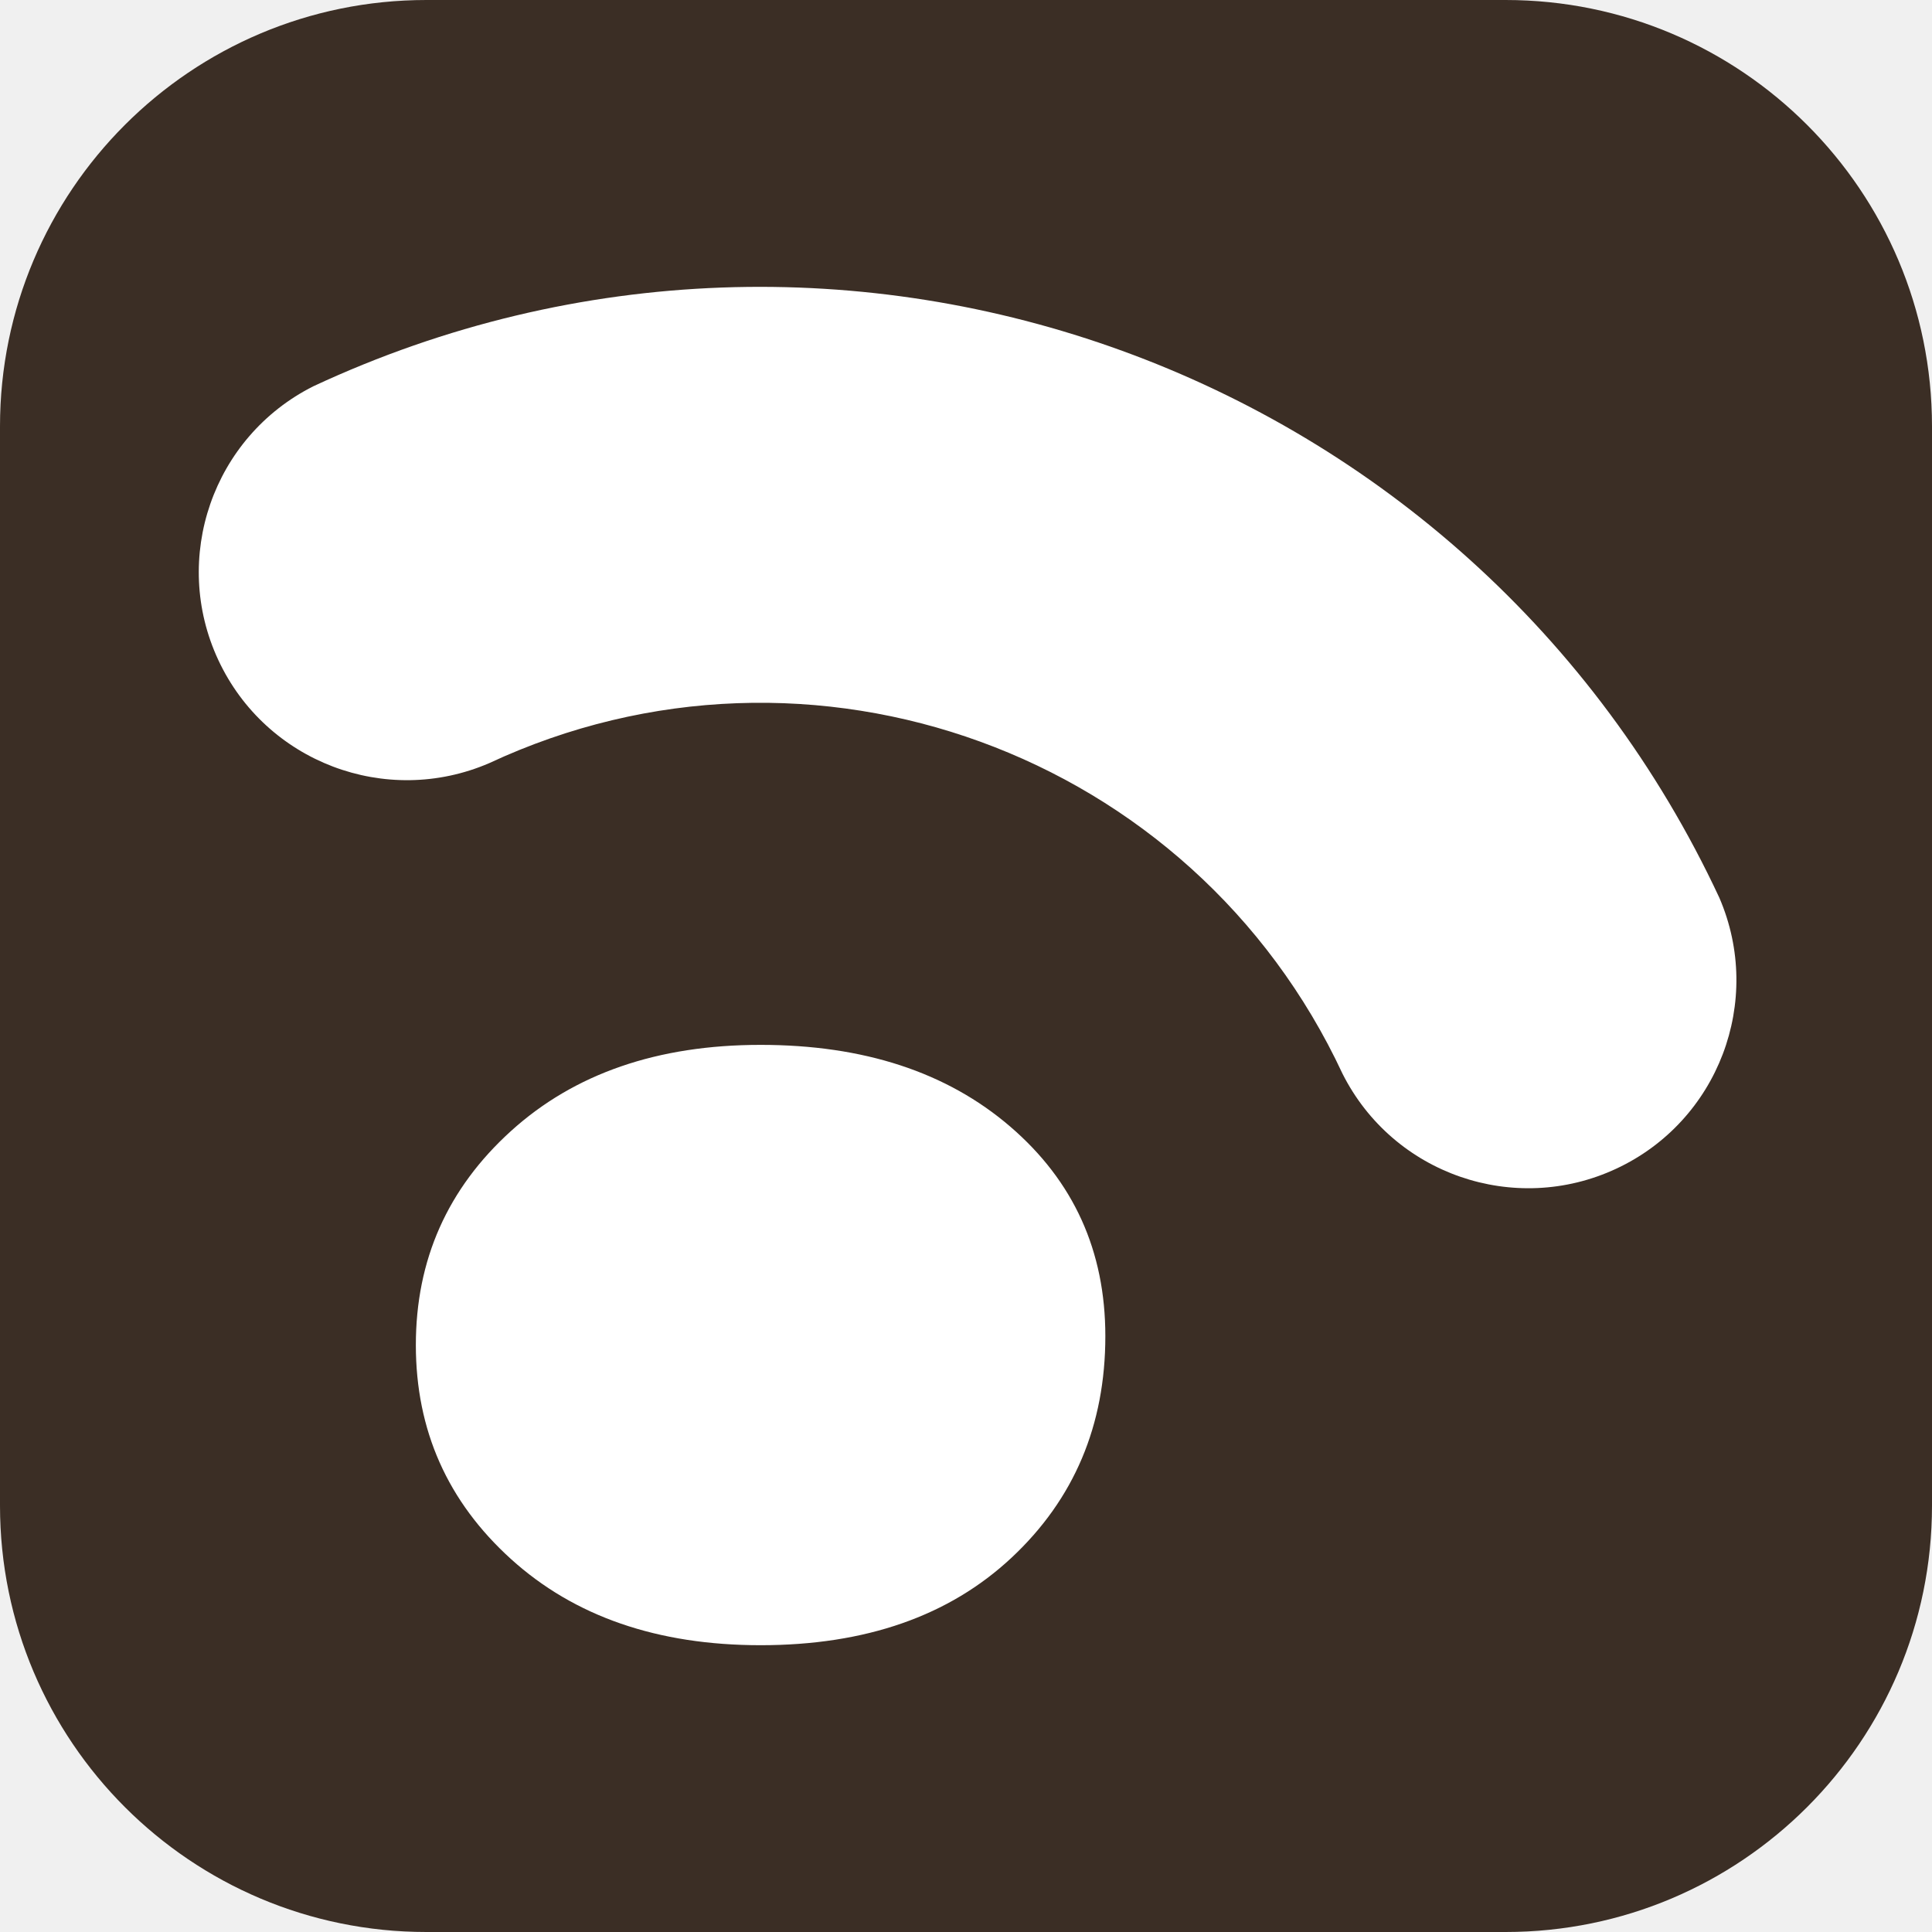
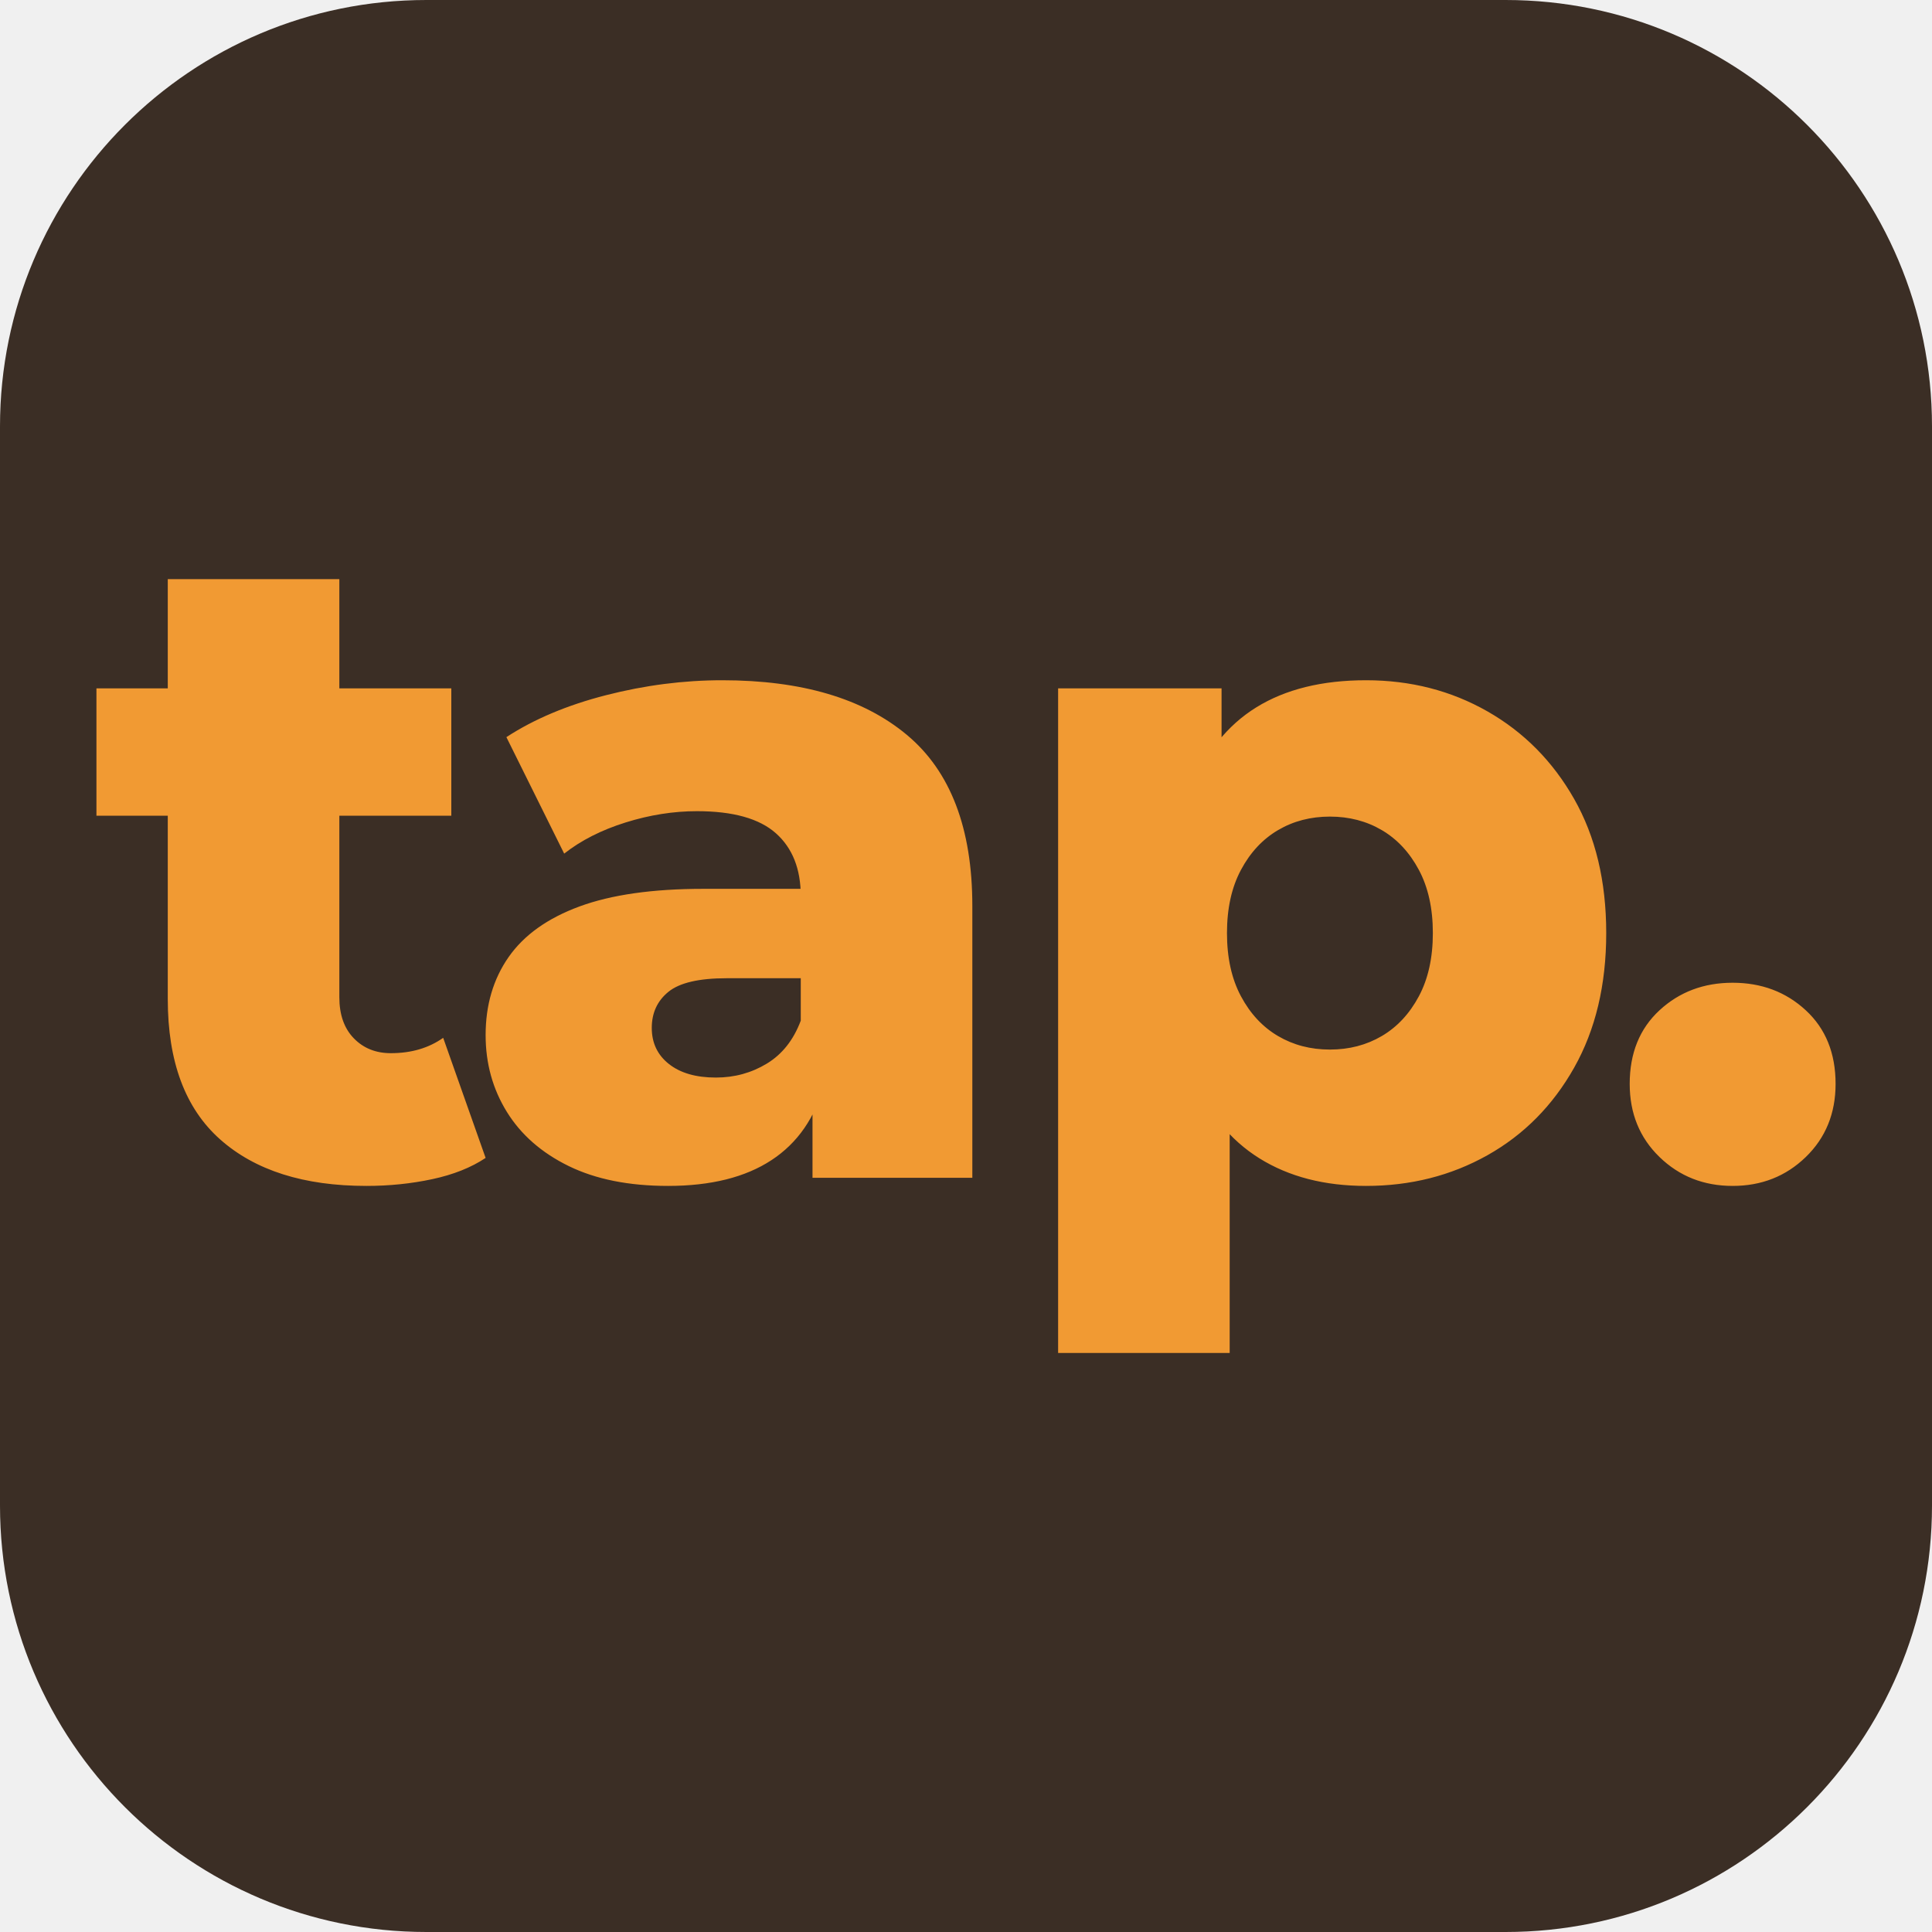
<svg xmlns="http://www.w3.org/2000/svg" viewBox="0 0 512 512">
  <rect width="512" height="512" rx="113" fill="#3B2E25" />
-   <path fill="#FFFFFF" transform="translate(78.7 264.3) scale(0.7876)" d="M156 218Q104 218 72 189Q40 160 40 117Q40 74 72 45Q104 16 156 16Q208 16 240 43.5Q272 71 272 114Q272 159 240.5 188.5Q209 218 156 218ZM5.5 -205.6A356 356 0 0 1 478.6 -33.5A70 70 0 0 1 351.8 25.7A216 216 0 0 0 64.7 -78.8A70 70 0 0 1 5.5 -205.6Z" />
+   <path fill="#F19A33" transform="translate(24.6 115.9) scale(0.2393)" d="M303 829Q199 829 141 777.5Q83 726 83 622V157H273V620Q273 649 289 665.5Q305 682 330 682Q364 682 388 665L435 798Q411 814 376 821.5Q341 829 303 829ZM4 419V278H397V419ZM797 820V719L784 694V508Q784 463 756.5 438.5Q729 414 669 414Q630 414 590 426.5Q550 439 522 461L458 332Q504 302 568.5 285.5Q633 269 697 269Q829 269 901.5 329.5Q974 390 974 519V820ZM637 829Q572 829 527 807Q482 785 458.5 747Q435 709 435 662Q435 612 460.5 575.5Q486 539 539 519.5Q592 500 676 500H804V599H702Q656 599 637.5 614Q619 629 619 654Q619 679 638 694Q657 709 690 709Q721 709 746.5 693.5Q772 678 784 646L810 716Q795 772 751.5 800.5Q708 829 637 829ZM1410 829Q1341 829 1292 798.5Q1243 768 1217.5 706.5Q1192 645 1192 549Q1192 452 1216 390.5Q1240 329 1288.5 299Q1337 269 1410 269Q1484 269 1544.5 303.5Q1605 338 1640.5 400.5Q1676 463 1676 549Q1676 635 1640.5 698Q1605 761 1544.5 795Q1484 829 1410 829ZM1069 1014V278H1250V370L1249 549L1259 729V1014ZM1370 678Q1402 678 1427.5 663Q1453 648 1468.5 619Q1484 590 1484 549Q1484 508 1468.5 479Q1453 450 1427.5 435Q1402 420 1370 420Q1338 420 1312.5 435Q1287 450 1271.5 479Q1256 508 1256 549Q1256 590 1271.5 619Q1287 648 1312.5 663Q1338 678 1370 678ZM1816 829Q1768 829 1735 797Q1702 765 1702 716Q1702 665 1735 634.5Q1768 604 1816 604Q1864 604 1897 634.5Q1930 665 1930 716Q1930 765 1897 797Q1864 829 1816 829Z" />
</svg>
